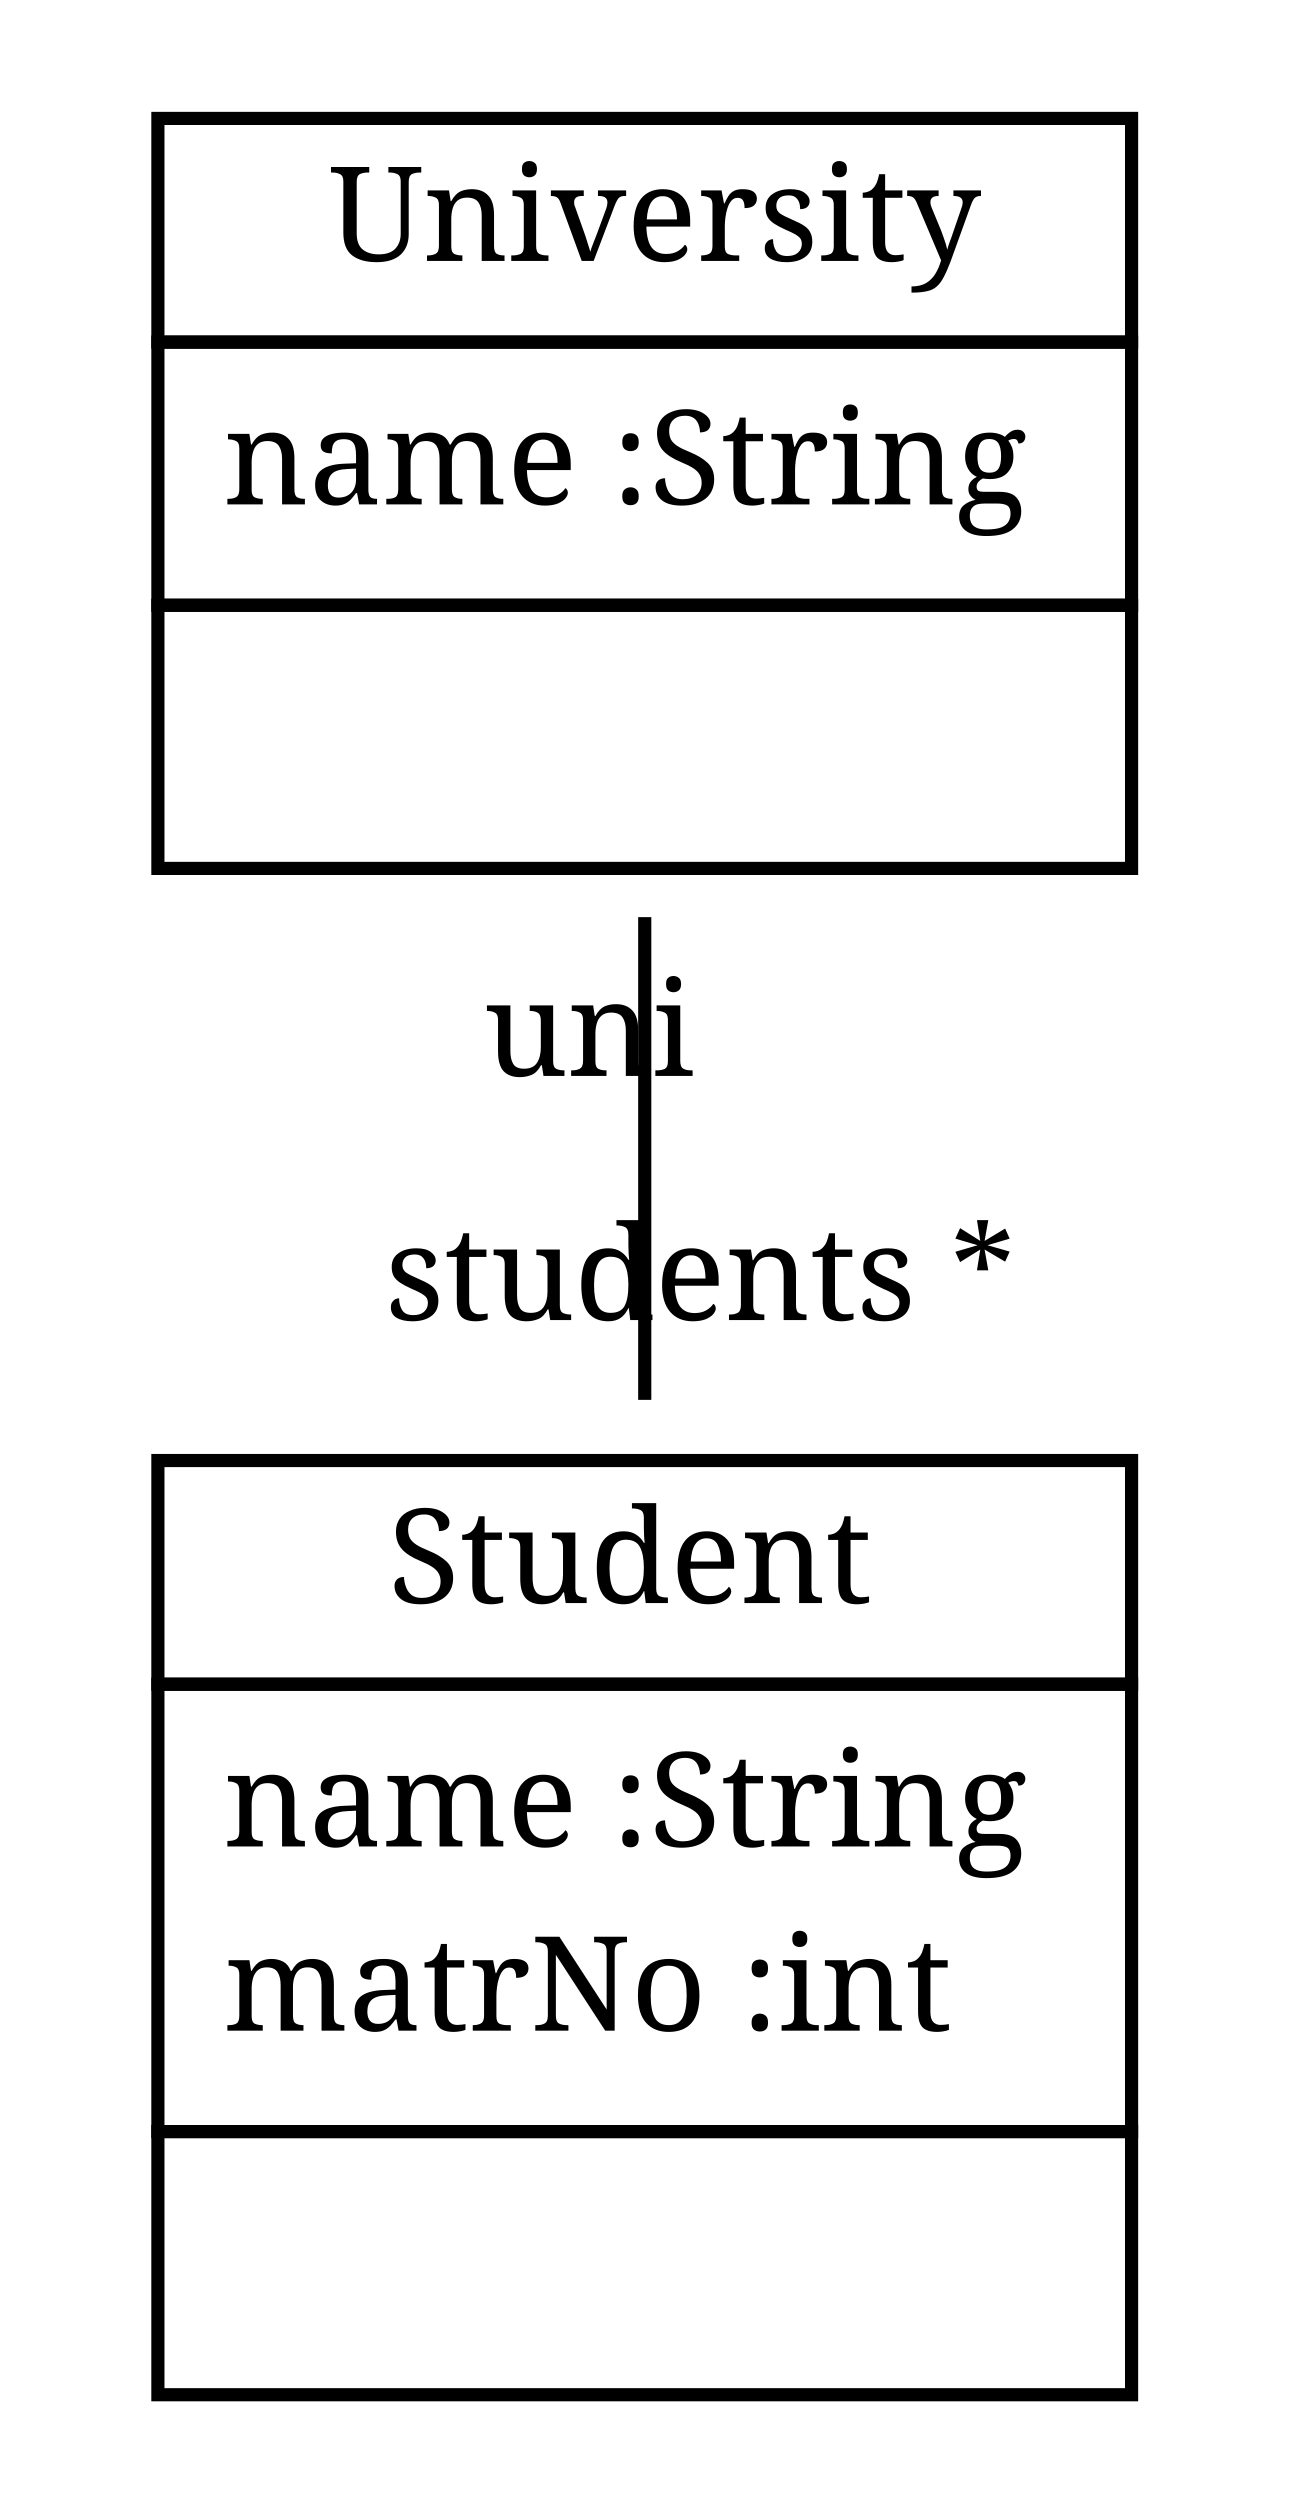
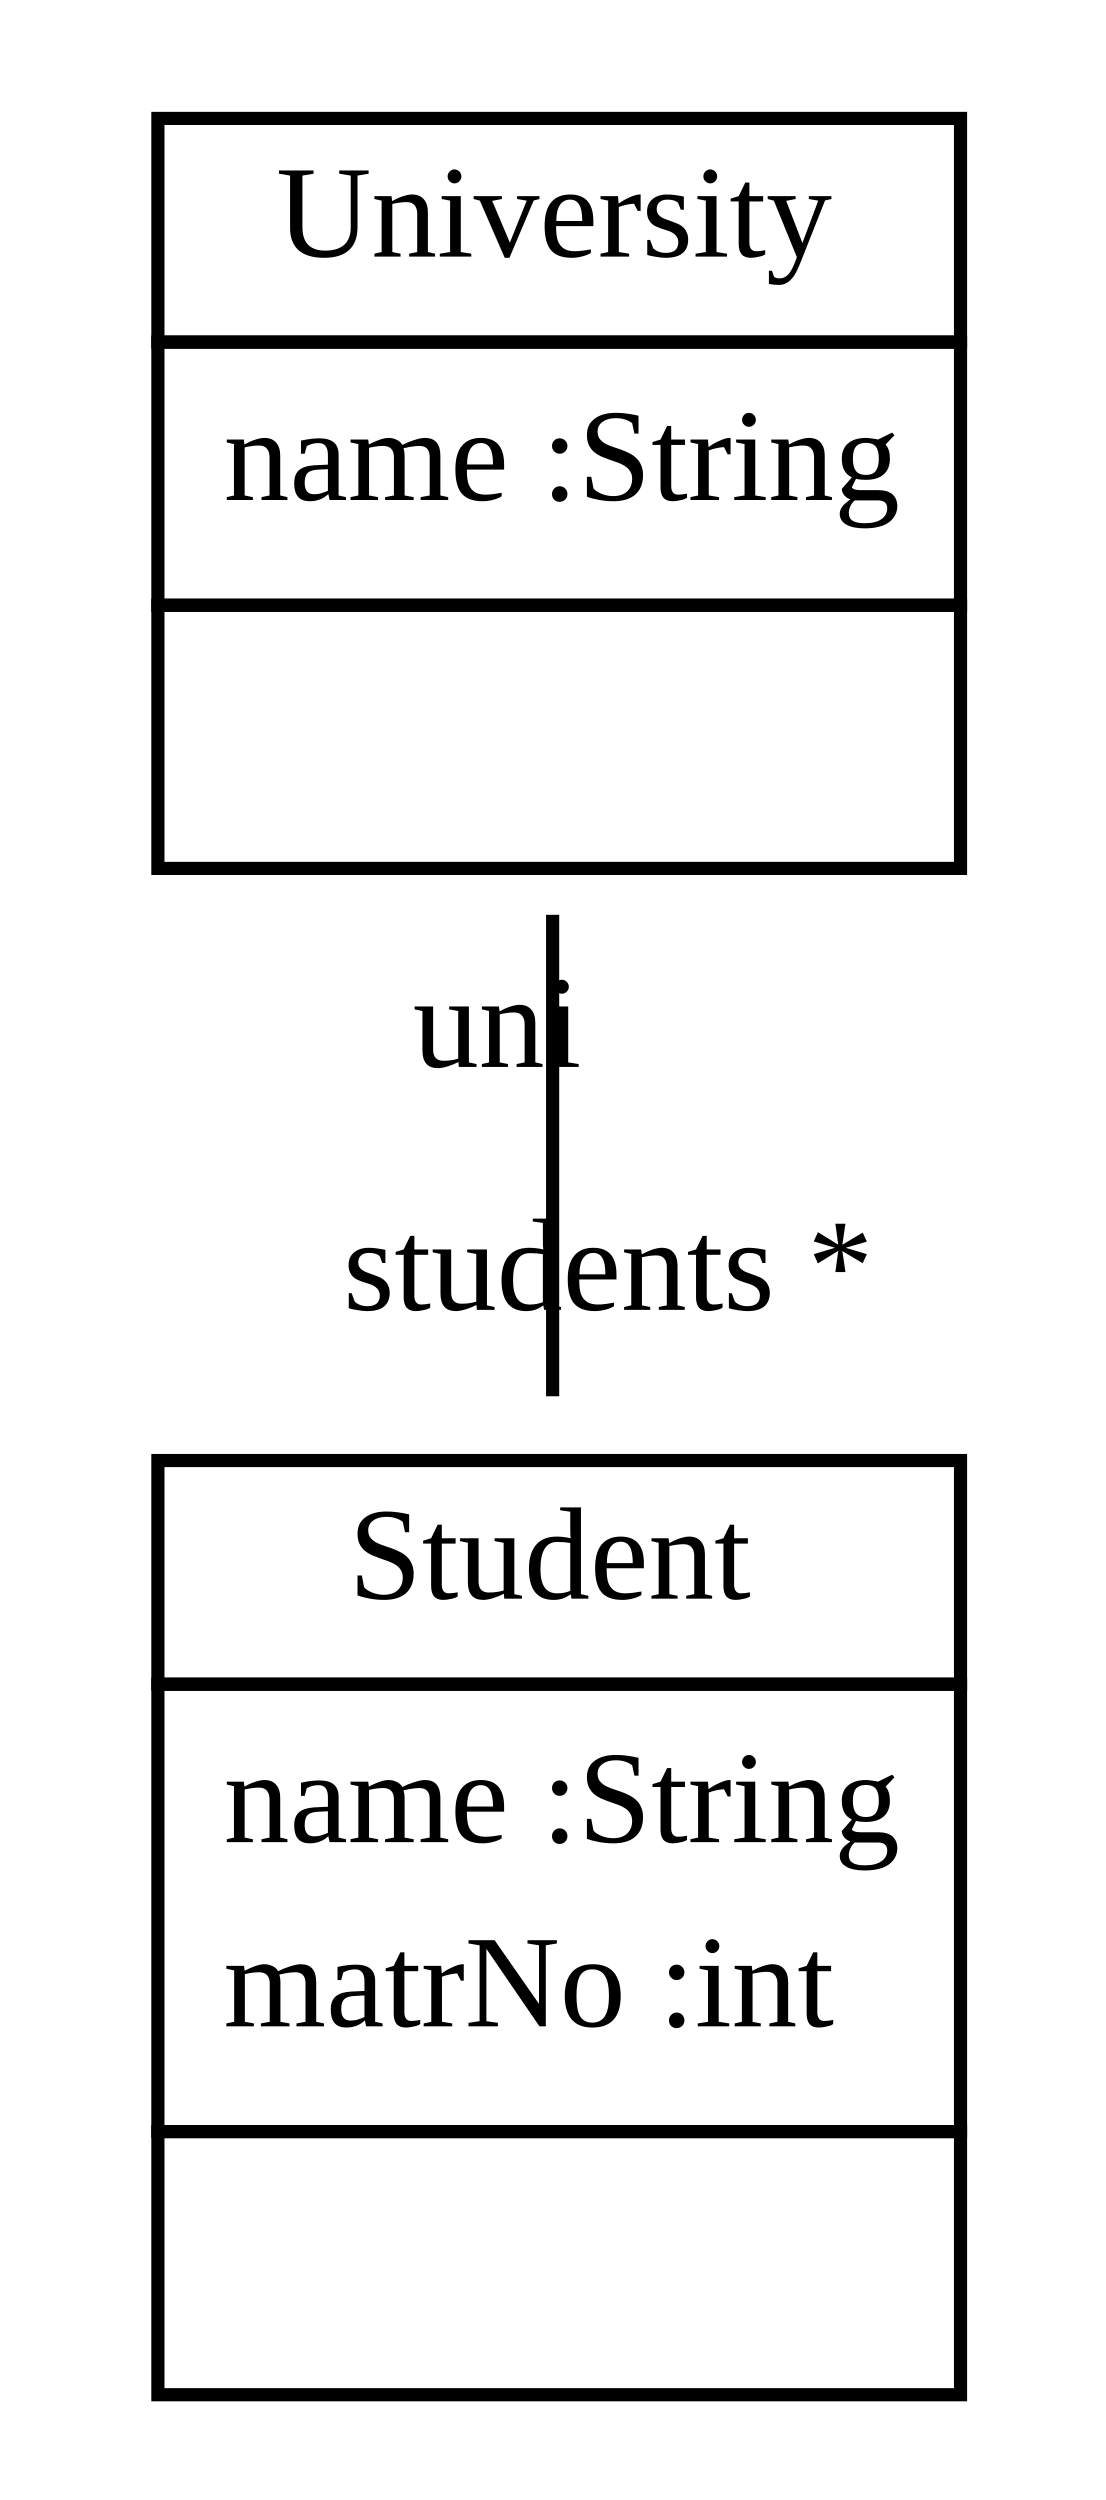
- <svg xmlns="http://www.w3.org/2000/svg" xmlns:xlink="http://www.w3.org/1999/xlink" width="98pt" height="190pt" viewBox="0.00 0.00 98.00 190.00">
+ <svg xmlns="http://www.w3.org/2000/svg" xmlns:xlink="http://www.w3.org/1999/xlink" width="84pt" height="190pt" viewBox="0.00 0.00 84.00 190.00">
  <g id="graph1" class="graph" transform="scale(1 1) rotate(0) translate(4 186)">
-     <polygon fill="white" stroke="white" points="-4,5 -4,-186 95,-186 95,5 -4,5" />
+     <polygon fill="white" stroke="white" points="-4,5 -4,-186 81,-186 81,5 -4,5" />
    <g id="node1" class="node">
      <a xlink:href="../examples/org/sdmlib/examples/studyright/University.java" xlink:title="&lt;TABLE&gt;">
-         <polygon fill="none" stroke="black" points="8,-160 8,-177 82,-177 82,-160 8,-160" />
-         <text text-anchor="start" x="21" y="-166.167" font-family="Times Roman,serif" font-size="10.00">University</text>
+         <polygon fill="none" stroke="black" points="8,-160 8,-177 69,-177 69,-160 8,-160" />
+         <text text-anchor="start" x="17" y="-166.5" font-family="Times New Roman,serif" font-size="10.00">University</text>
      </a>
-       <polygon fill="none" stroke="black" points="8,-140 8,-160 82,-160 82,-140 8,-140" />
-       <text text-anchor="start" x="13" y="-147.667" font-family="Times Roman,serif" font-size="10.00">name :String</text>
-       <polygon fill="none" stroke="black" points="8,-120 8,-140 82,-140 82,-120 8,-120" />
-       <text text-anchor="start" x="43" y="-127.667" font-family="Times Roman,serif" font-size="10.00"> </text>
+       <polygon fill="none" stroke="black" points="8,-140 8,-160 69,-160 69,-140 8,-140" />
+       <text text-anchor="start" x="13" y="-148" font-family="Times New Roman,serif" font-size="10.00">name :String</text>
+       <polygon fill="none" stroke="black" points="8,-120 8,-140 69,-140 69,-120 8,-120" />
+       <text text-anchor="start" x="37" y="-128" font-family="Times New Roman,serif" font-size="10.00"> </text>
    </g>
    <g id="node2" class="node">
      <a xlink:href="../examples/org/sdmlib/examples/studyright/Student.java" xlink:title="&lt;TABLE&gt;">
-         <polygon fill="none" stroke="black" points="8,-58 8,-75 82,-75 82,-58 8,-58" />
-         <text text-anchor="start" x="25.5" y="-64.167" font-family="Times Roman,serif" font-size="10.00">Student</text>
+         <polygon fill="none" stroke="black" points="8,-58 8,-75 69,-75 69,-58 8,-58" />
+         <text text-anchor="start" x="22.5" y="-64.5" font-family="Times New Roman,serif" font-size="10.00">Student</text>
      </a>
-       <polygon fill="none" stroke="black" points="8,-24 8,-58 82,-58 82,-24 8,-24" />
-       <text text-anchor="start" x="13" y="-45.667" font-family="Times Roman,serif" font-size="10.00">name :String</text>
-       <text text-anchor="start" x="13" y="-31.667" font-family="Times Roman,serif" font-size="10.00">matrNo :int</text>
-       <polygon fill="none" stroke="black" points="8,-4 8,-24 82,-24 82,-4 8,-4" />
-       <text text-anchor="start" x="43" y="-11.667" font-family="Times Roman,serif" font-size="10.00"> </text>
+       <polygon fill="none" stroke="black" points="8,-24 8,-58 69,-58 69,-24 8,-24" />
+       <text text-anchor="start" x="13" y="-46" font-family="Times New Roman,serif" font-size="10.00">name :String</text>
+       <text text-anchor="start" x="13" y="-32" font-family="Times New Roman,serif" font-size="10.00">matrNo :int</text>
+       <polygon fill="none" stroke="black" points="8,-4 8,-24 69,-24 69,-4 8,-4" />
+       <text text-anchor="start" x="37" y="-12" font-family="Times New Roman,serif" font-size="10.00"> </text>
    </g>
    <g id="edge2" class="edge">
-       <path fill="none" stroke="black" d="M45,-116.296C45,-104.758 45,-91.659 45,-79.612" />
-       <text text-anchor="middle" x="49.226" y="-85.675" font-family="Times Roman,serif" font-size="10.00">students *</text>
-       <text text-anchor="middle" x="40.774" y="-104.233" font-family="Times Roman,serif" font-size="10.00">uni</text>
+       <path fill="none" stroke="black" d="M38,-116.475C38,-105.009 38,-91.913 38,-79.885" />
+       <text text-anchor="middle" x="42.226" y="-86.448" font-family="Times New Roman,serif" font-size="10.00">students *</text>
+       <text text-anchor="middle" x="33.774" y="-104.912" font-family="Times New Roman,serif" font-size="10.00">uni</text>
    </g>
  </g>
</svg>
